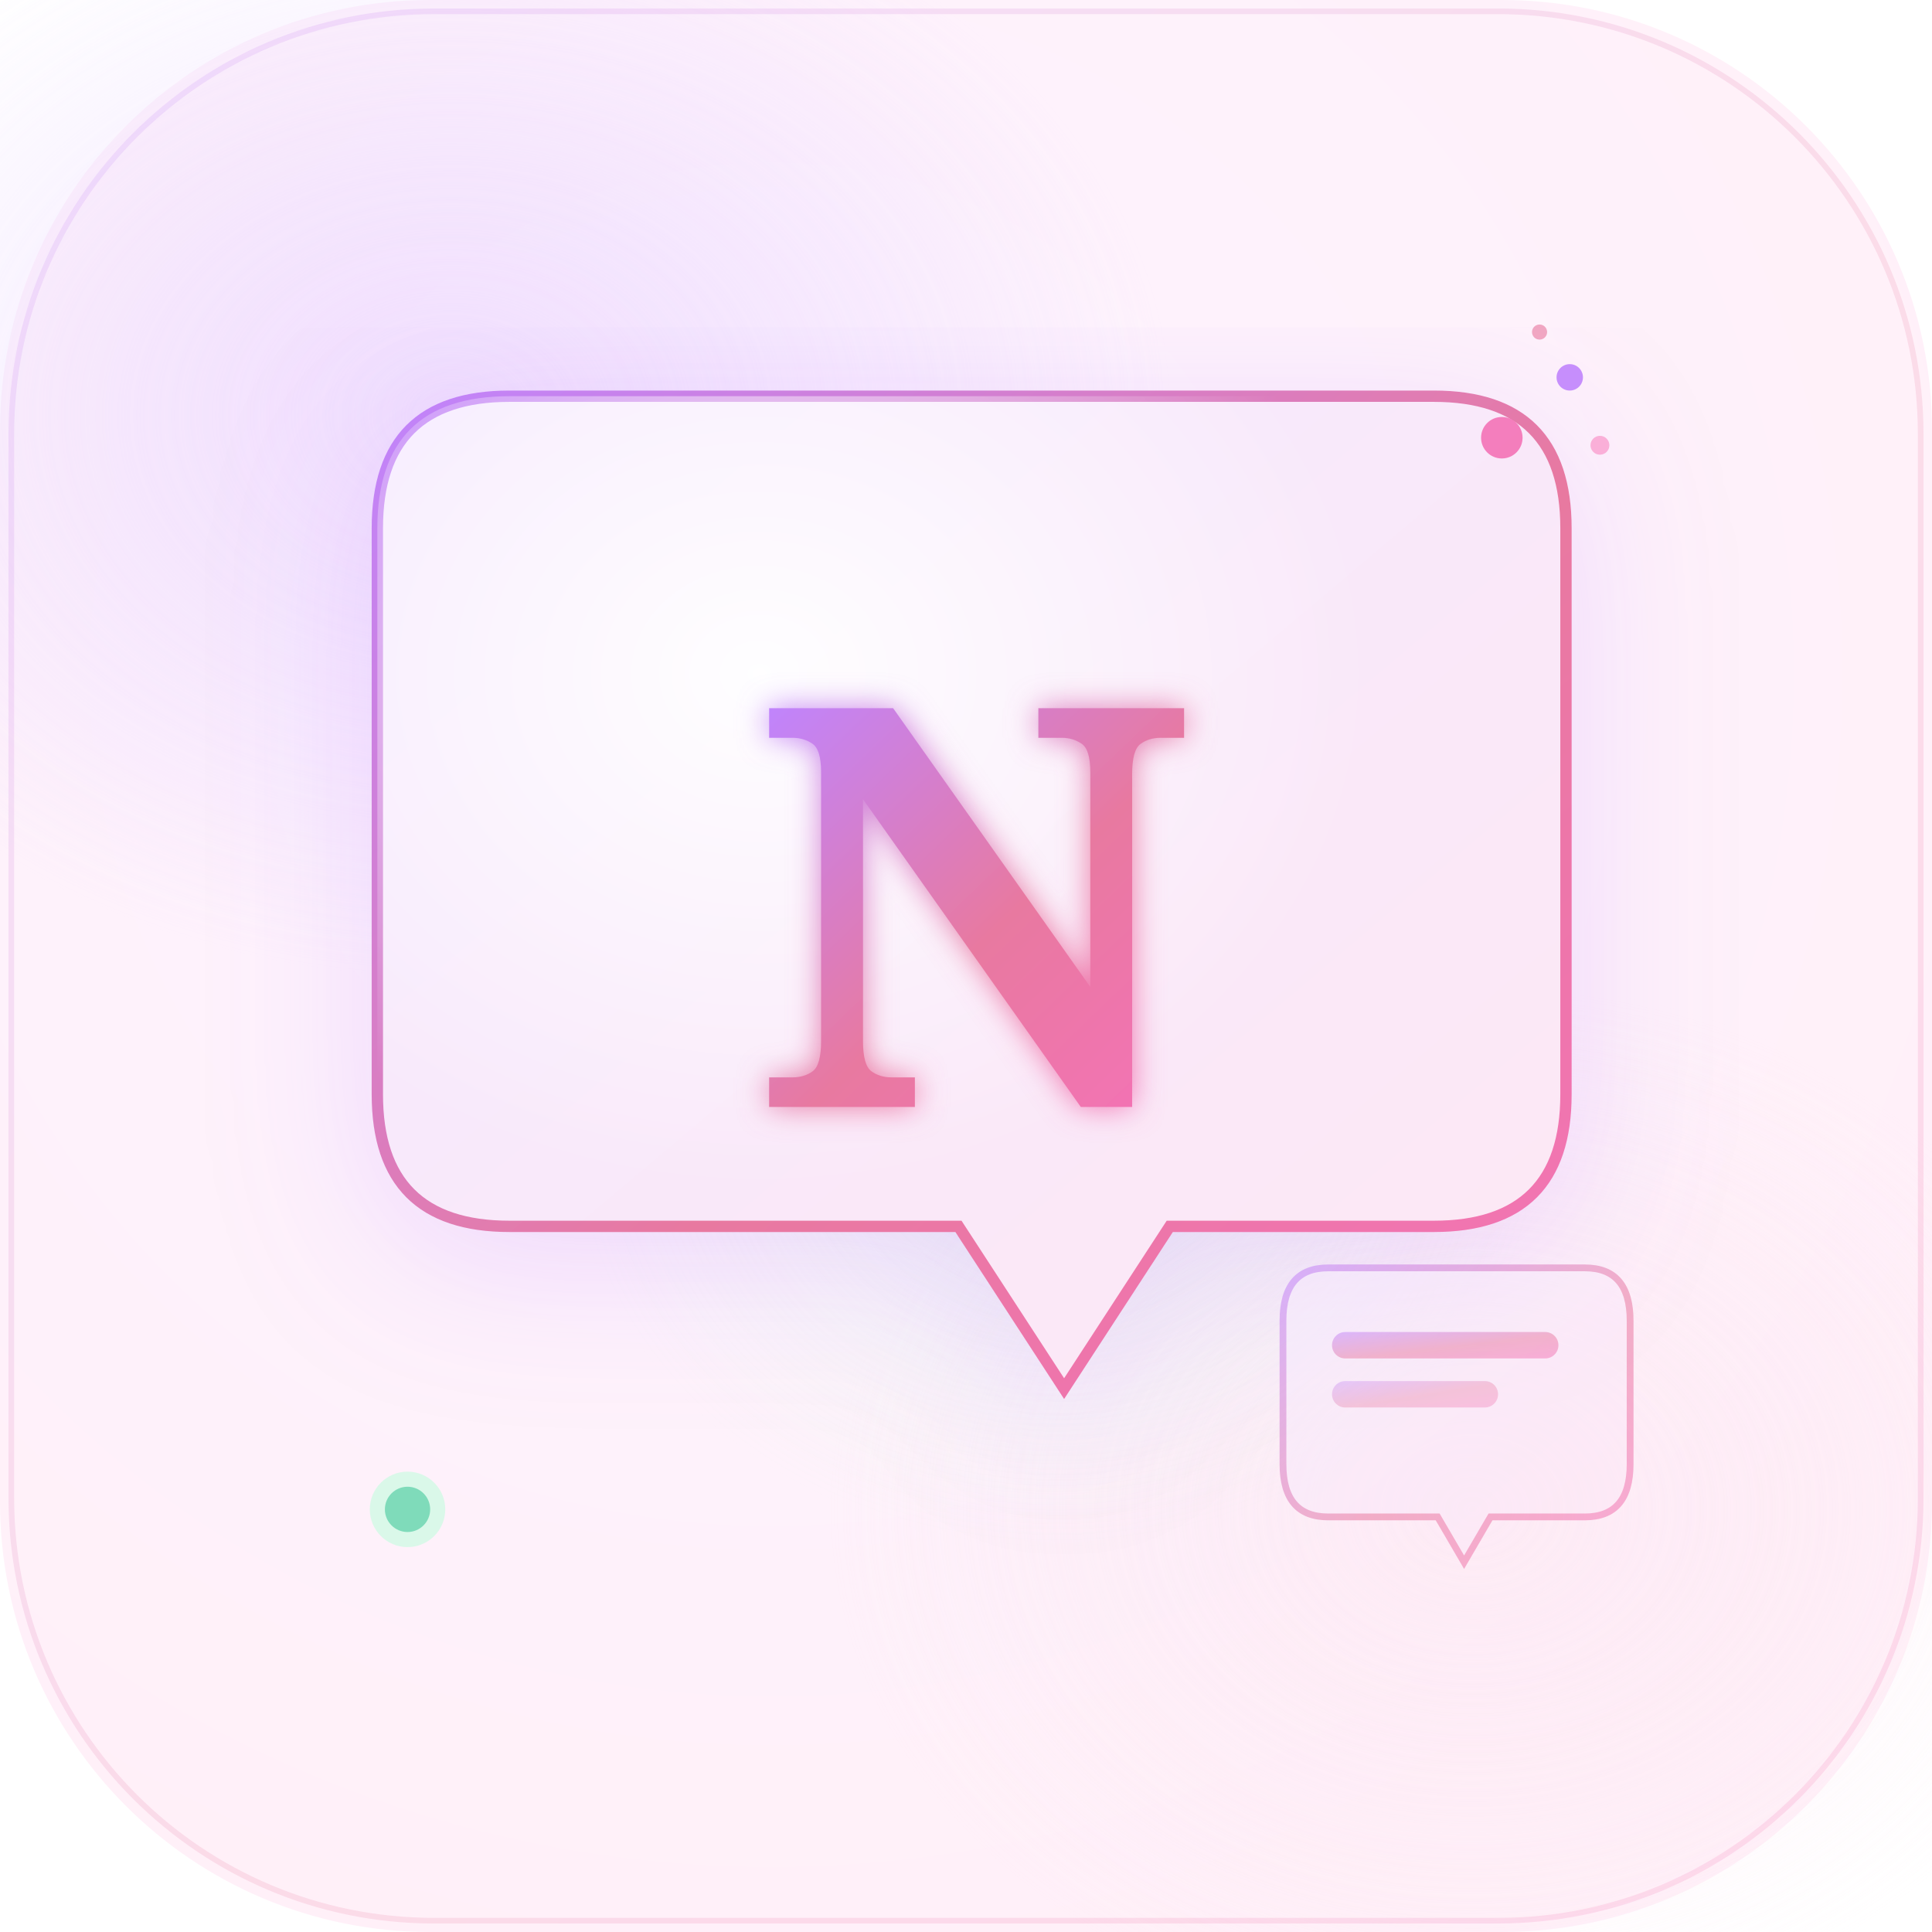
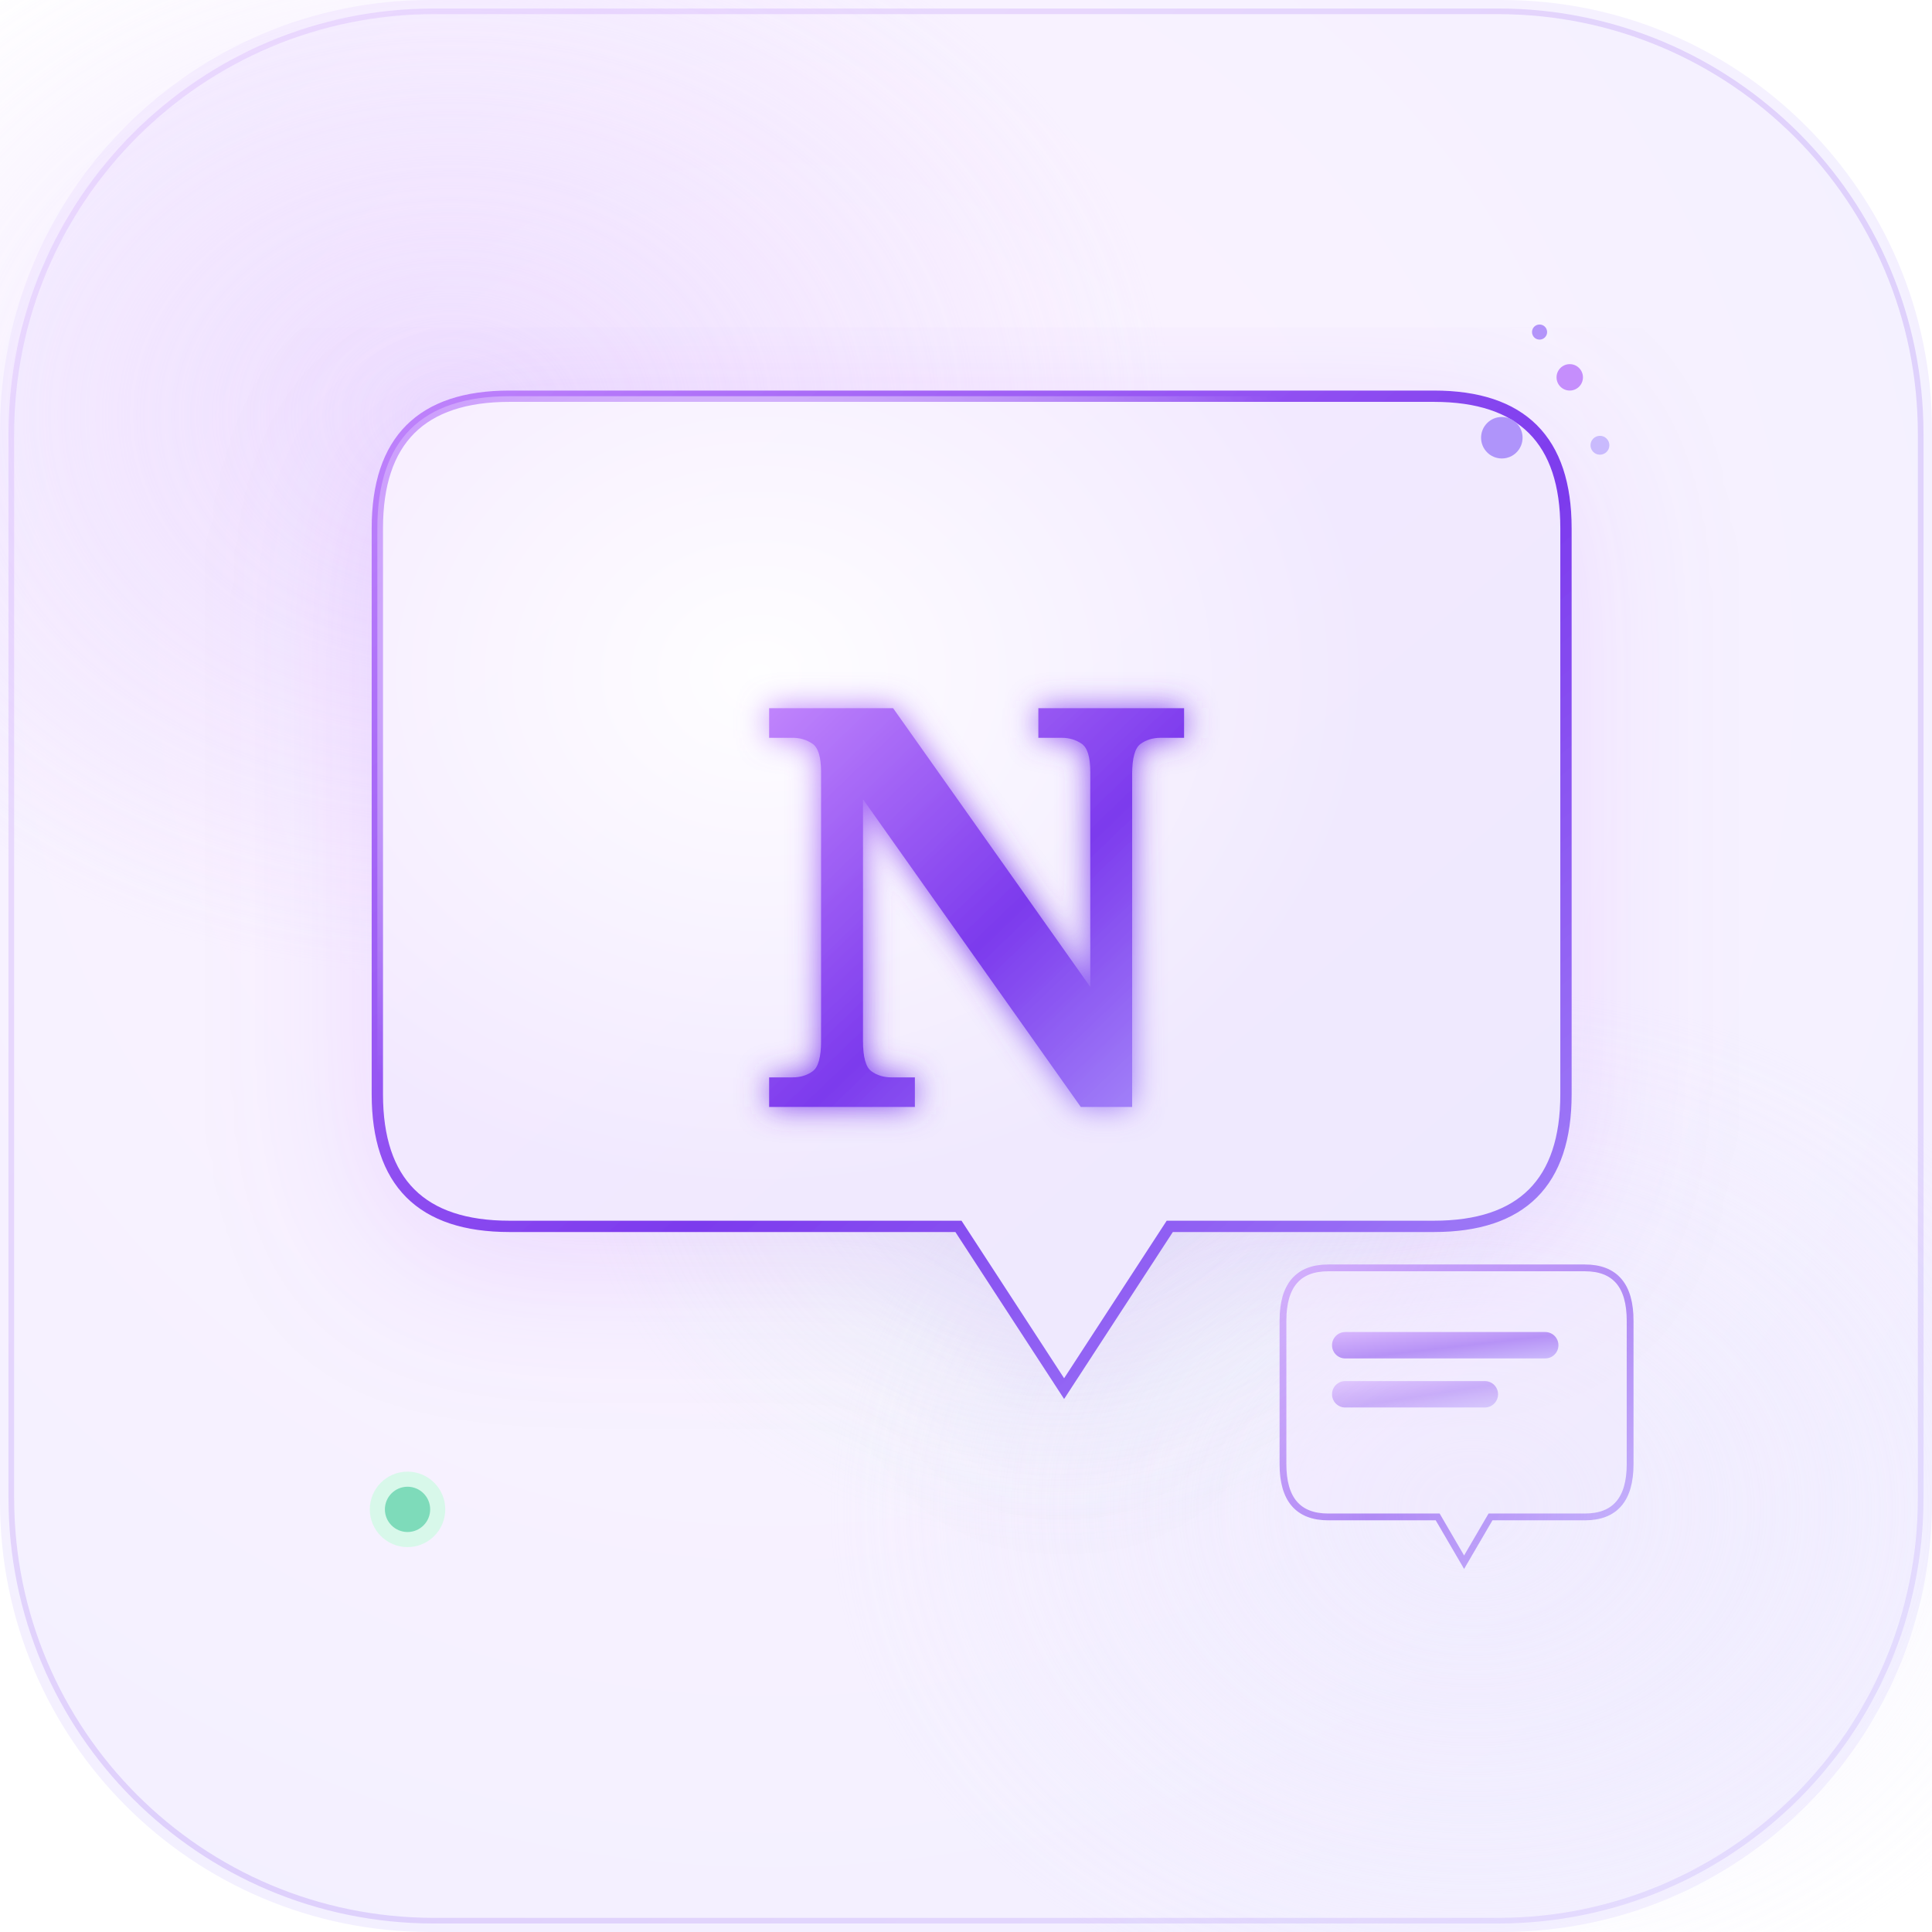
<svg xmlns="http://www.w3.org/2000/svg" viewBox="0 0 512 512" width="512" height="512">
  <defs>
    <radialGradient id="bgGrad" cx="40%" cy="35%" r="70%">
      <stop offset="0%" stop-color="#fdf4ff" />
-       <stop offset="100%" stop-color="#fff0f8" />
+       <stop offset="100%" stop-color="#f3f0ff" />
    </radialGradient>
    <linearGradient id="brandGrad" x1="0%" y1="0%" x2="100%" y2="100%">
      <stop offset="0%" stop-color="#c084fc" />
-       <stop offset="55%" stop-color="#e879a0" />
-       <stop offset="100%" stop-color="#f472b6" />
+       <stop offset="55%" stop-color="#7c3aed" />
+       <stop offset="100%" stop-color="#a78bfa" />
    </linearGradient>
    <linearGradient id="bubbleFill" x1="0%" y1="0%" x2="100%" y2="100%">
      <stop offset="0%" stop-color="#f5e9ff" />
-       <stop offset="100%" stop-color="#fde8f4" />
+       <stop offset="100%" stop-color="#ede9fe" />
    </linearGradient>
    <radialGradient id="bubbleShine" cx="32%" cy="28%" r="52%">
      <stop offset="0%" stop-color="#ffffff" stop-opacity="0.95" />
      <stop offset="100%" stop-color="#ffffff" stop-opacity="0" />
    </radialGradient>
    <radialGradient id="aurora1" cx="50%" cy="50%" r="50%">
      <stop offset="0%" stop-color="#e9d5ff" stop-opacity="0.9" />
      <stop offset="100%" stop-color="#e9d5ff" stop-opacity="0" />
    </radialGradient>
    <radialGradient id="aurora2" cx="50%" cy="50%" r="50%">
-       <stop offset="0%" stop-color="#fce7f3" stop-opacity="0.85" />
-       <stop offset="100%" stop-color="#fce7f3" stop-opacity="0" />
+       <stop offset="0%" stop-color="#ede9fe" stop-opacity="0.85" />
+       <stop offset="100%" stop-color="#ede9fe" stop-opacity="0" />
    </radialGradient>
    <radialGradient id="aurora3" cx="50%" cy="50%" r="50%">
      <stop offset="0%" stop-color="#d1fae5" stop-opacity="0.60" />
      <stop offset="100%" stop-color="#d1fae5" stop-opacity="0" />
    </radialGradient>
    <filter id="iconGlow" x="-25%" y="-25%" width="150%" height="150%">
      <feGaussianBlur stdDeviation="16" result="blur" />
      <feMerge>
        <feMergeNode in="blur" />
        <feMergeNode in="SourceGraphic" />
      </feMerge>
    </filter>
    <filter id="shadow" x="-20%" y="-10%" width="140%" height="140%">
      <feDropShadow dx="0" dy="8" stdDeviation="20" flood-color="#c084fc" flood-opacity="0.25" />
    </filter>
    <filter id="textGlow" x="-15%" y="-15%" width="130%" height="130%">
      <feGaussianBlur stdDeviation="4" result="blur" />
      <feMerge>
        <feMergeNode in="blur" />
        <feMergeNode in="SourceGraphic" />
      </feMerge>
    </filter>
  </defs>
  <rect x="0" y="0" width="512" height="512" rx="114" fill="url(#bgGrad)" />
  <ellipse cx="120" cy="110" rx="190" ry="150" fill="url(#aurora1)" opacity="0.8" />
  <ellipse cx="390" cy="400" rx="170" ry="140" fill="url(#aurora2)" opacity="0.75" />
  <ellipse cx="280" cy="300" rx="130" ry="110" fill="url(#aurora3)" opacity="0.55" />
  <rect x="3" y="3" width="506" height="506" rx="112" fill="none" stroke="url(#brandGrad)" stroke-width="1.5" opacity="0.18" />
  <g filter="url(#shadow)">
    <path d="M100 140 Q100 105 135 105 L380 105 Q415 105 415 140 L415 290 Q415 325 380 325 L310 325 L282 368 L254 325 L135 325 Q100 325 100 290 Z" fill="url(#bubbleFill)" stroke="url(#brandGrad)" stroke-width="3" />
    <path d="M100 140 Q100 105 135 105 L380 105 Q415 105 415 140 L415 290 Q415 325 380 325 L310 325 L282 368 L254 325 L135 325 Q100 325 100 290 Z" fill="url(#bubbleShine)" />
  </g>
  <text x="258" y="242" font-family="'Syne', 'Georgia', serif" font-size="148" font-weight="800" fill="url(#brandGrad)" text-anchor="middle" dominant-baseline="middle" filter="url(#textGlow)">N</text>
  <g opacity="0.9">
-     <circle cx="398" cy="116" r="5.5" fill="#f472b6" />
+     <circle cx="398" cy="116" r="5.5" fill="#a78bfa" />
    <circle cx="416" cy="100" r="3.5" fill="#c084fc" />
-     <circle cx="424" cy="118" r="2.5" fill="#f9a8d4" />
-     <circle cx="408" cy="88" r="2" fill="#e879a0" opacity="0.7" />
+     <circle cx="424" cy="118" r="2.5" fill="#c4b5fd" />
+     <circle cx="408" cy="88" r="2" fill="#8b5cf6" opacity="0.7" />
  </g>
  <g opacity="0.55">
    <path d="M340 350 Q340 336 352 336 L420 336 Q432 336 432 350 L432 388 Q432 402 420 402 L395 402 L388 414 L381 402 L352 402 Q340 402 340 388 Z" fill="url(#bubbleFill)" stroke="url(#brandGrad)" stroke-width="1.8" />
  </g>
  <rect x="353" y="353" width="60" height="7" rx="3.5" fill="url(#brandGrad)" opacity="0.50" />
  <rect x="353" y="366" width="44" height="7" rx="3.5" fill="url(#brandGrad)" opacity="0.35" />
  <circle cx="108" cy="400" r="10" fill="#d1fae5" opacity="0.8" />
  <circle cx="108" cy="400" r="6" fill="#10b981" opacity="0.45" />
</svg>
